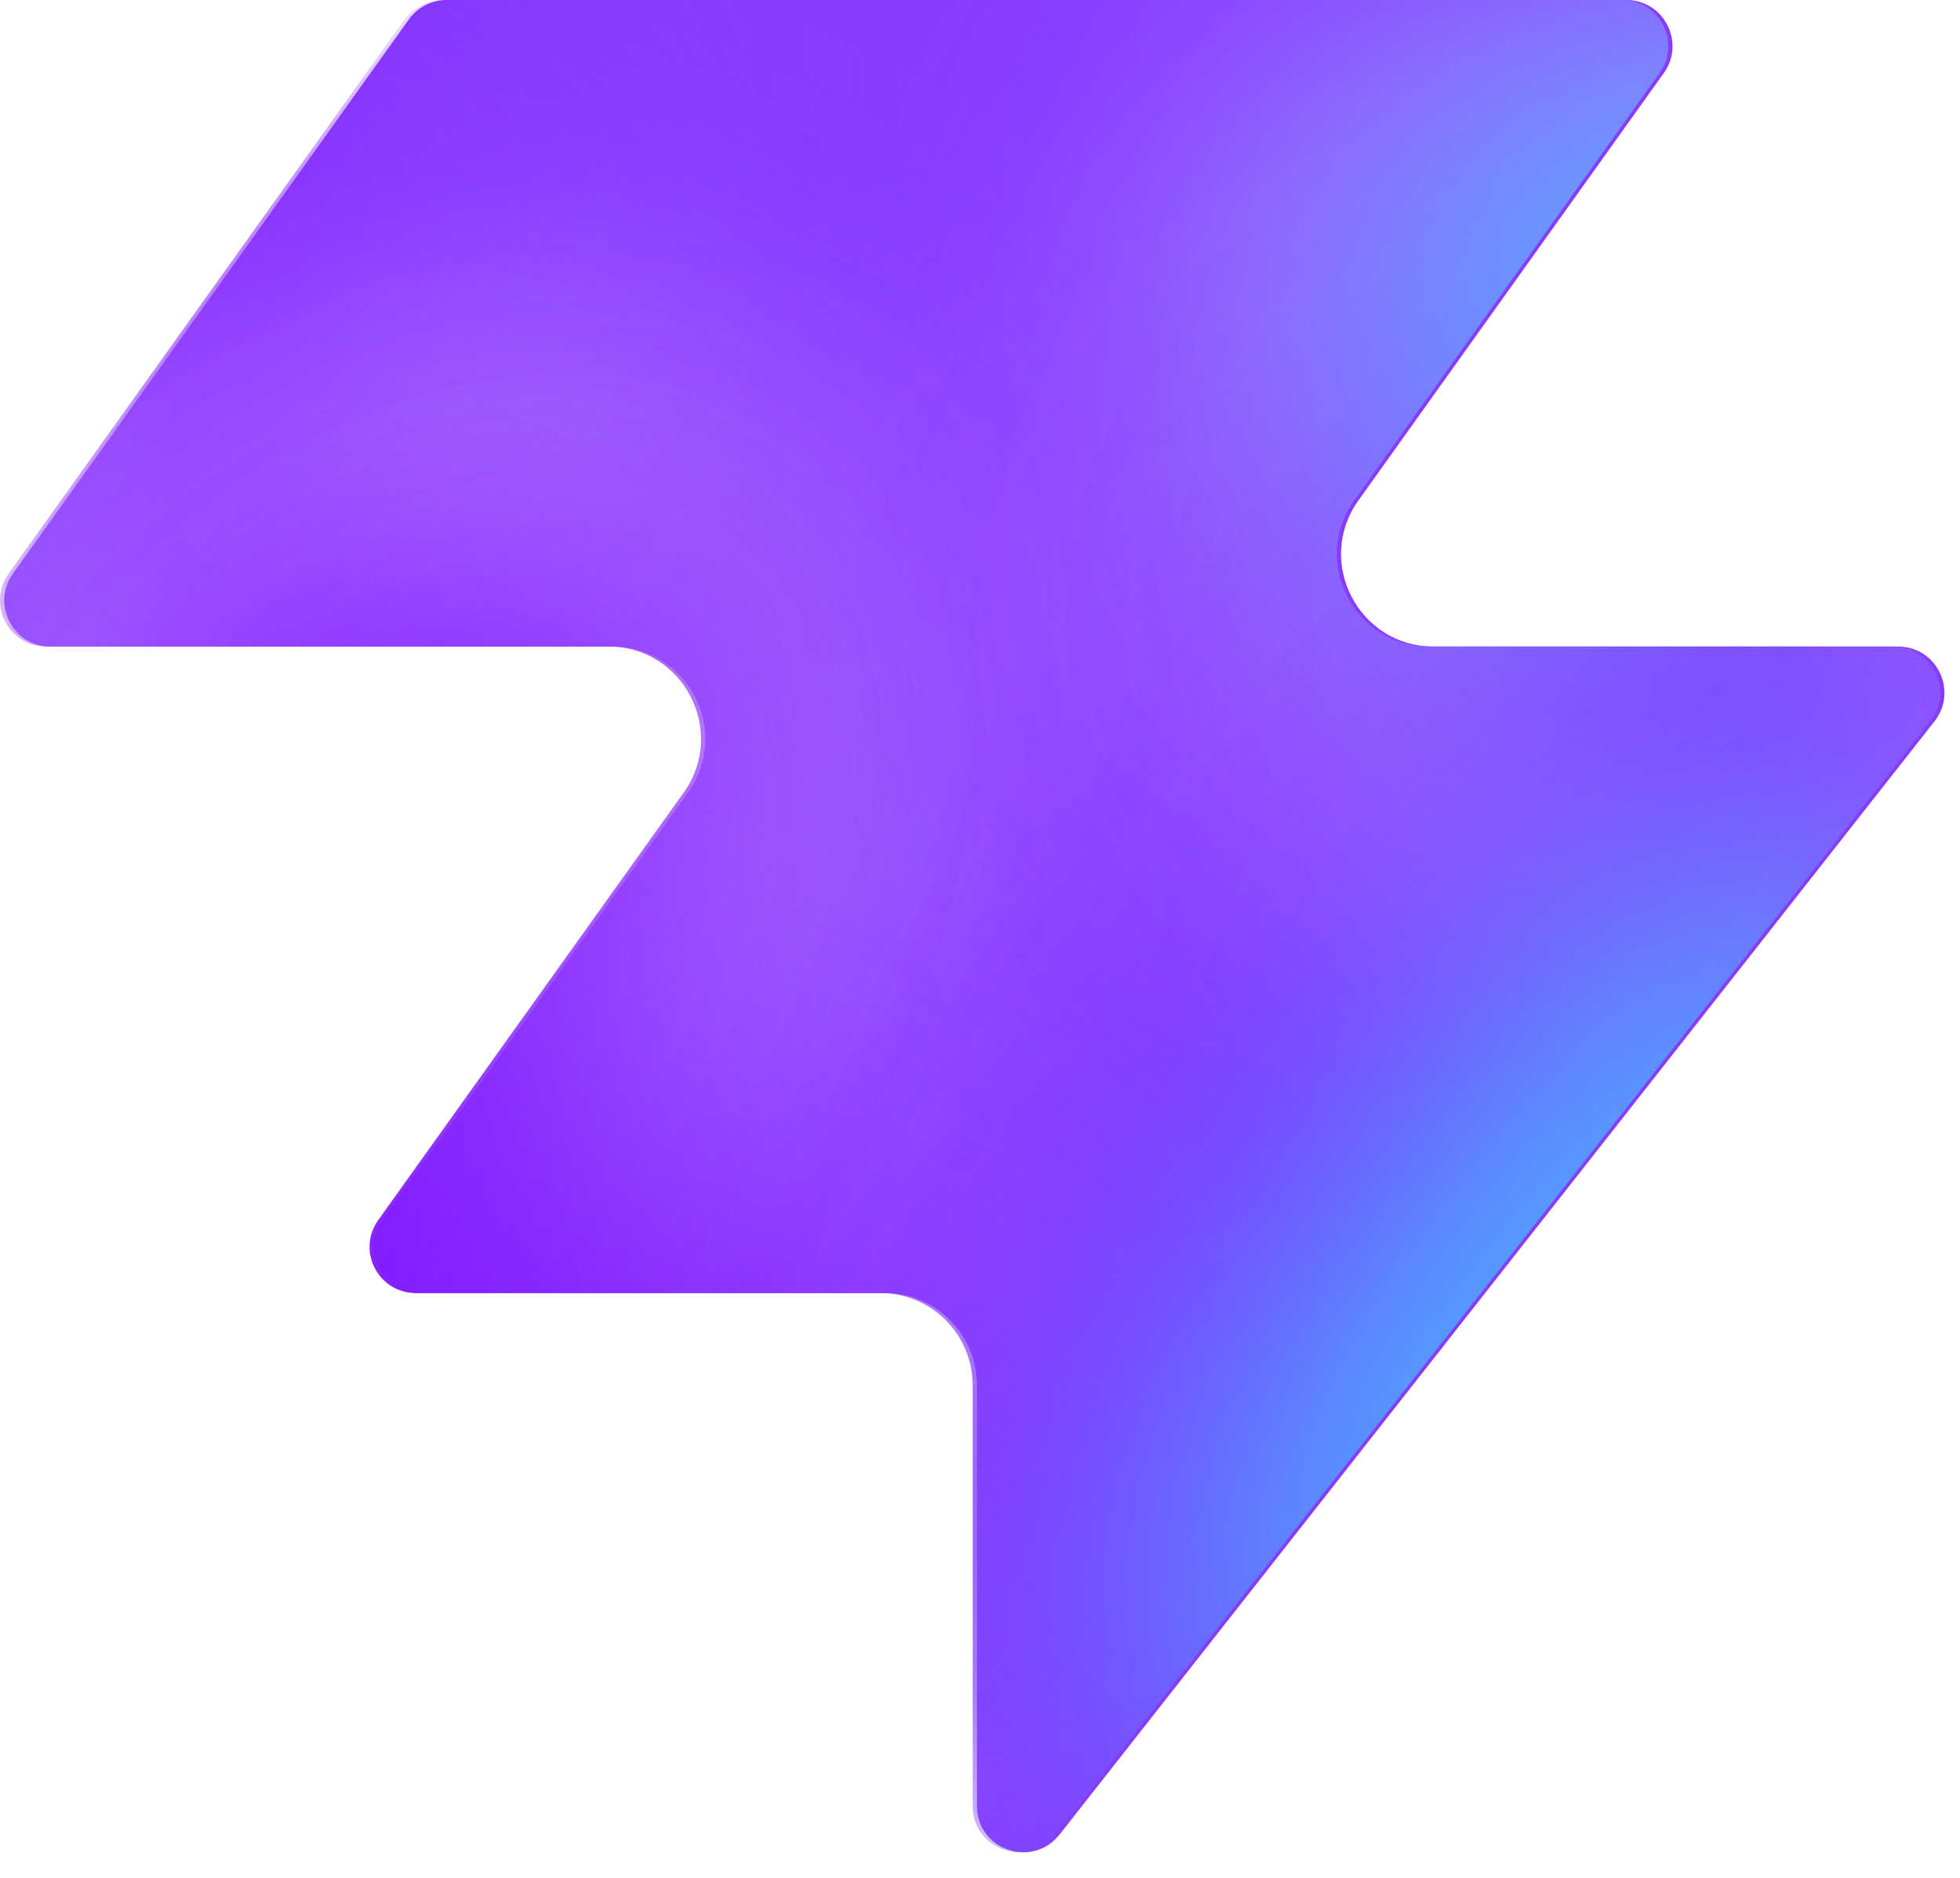
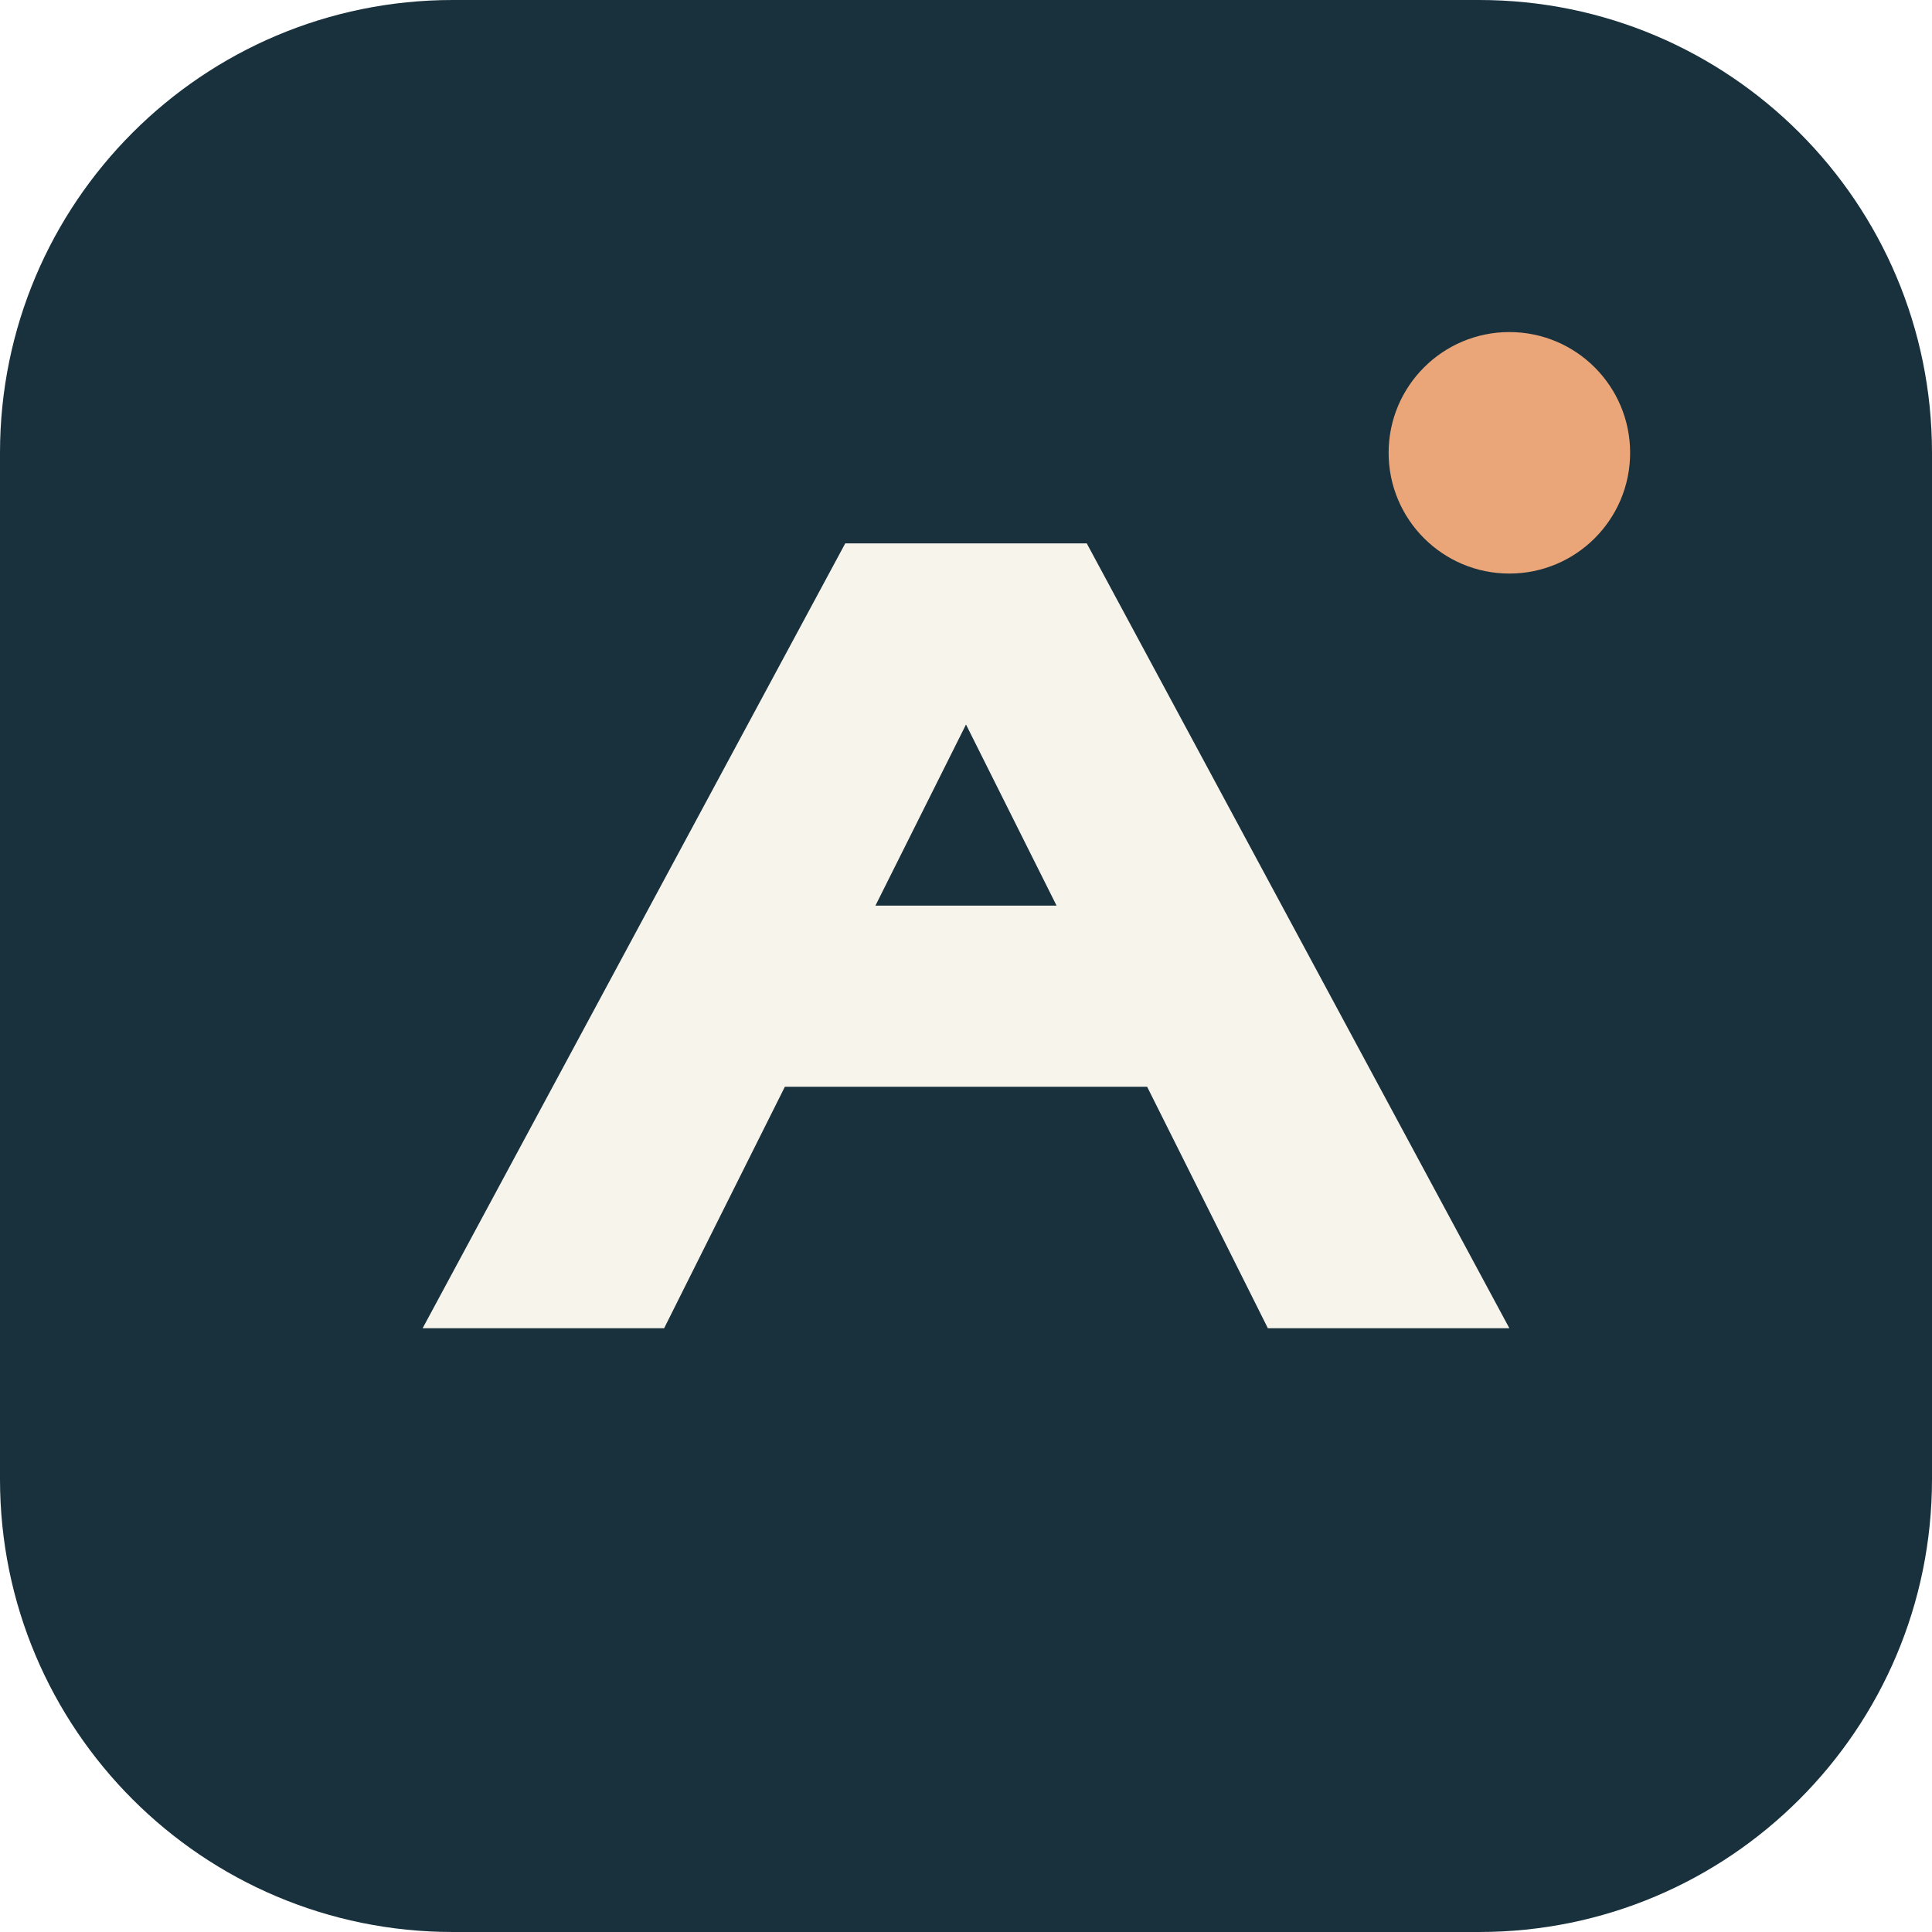
- <svg xmlns="http://www.w3.org/2000/svg" width="48" height="46" fill="none" viewBox="0 0 48 46">
-   <path fill="#863bff" d="M25.946 44.938c-.664.845-2.021.375-2.021-.698V33.937a2.26 2.26 0 0 0-2.262-2.262H10.287c-.92 0-1.456-1.04-.92-1.788l7.48-10.471c1.07-1.497 0-3.578-1.842-3.578H1.237c-.92 0-1.456-1.04-.92-1.788L10.013.474c.214-.297.556-.474.92-.474h28.894c.92 0 1.456 1.04.92 1.788l-7.48 10.471c-1.07 1.498 0 3.579 1.842 3.579h11.377c.943 0 1.473 1.088.89 1.83L25.947 44.94z" style="fill:#863bff;fill:color(display-p3 .525 .23 1);fill-opacity:1" />
-   <mask id="a" width="48" height="46" x="0" y="0" maskUnits="userSpaceOnUse" style="mask-type:alpha">
-     <path fill="#000" d="M25.842 44.938c-.664.844-2.021.375-2.021-.698V33.937a2.26 2.26 0 0 0-2.262-2.262H10.183c-.92 0-1.456-1.04-.92-1.788l7.48-10.471c1.07-1.498 0-3.579-1.842-3.579H1.133c-.92 0-1.456-1.04-.92-1.787L9.91.473c.214-.297.556-.474.92-.474h28.894c.92 0 1.456 1.04.92 1.788l-7.48 10.471c-1.07 1.498 0 3.578 1.842 3.578h11.377c.943 0 1.473 1.088.89 1.832L25.843 44.94z" style="fill:#000;fill-opacity:1" />
-   </mask>
-   <g mask="url(#a)">
-     <g filter="url(#b)">
-       <ellipse cx="5.508" cy="14.704" fill="#ede6ff" rx="5.508" ry="14.704" style="fill:#ede6ff;fill:color(display-p3 .927 .903 1);fill-opacity:1" transform="matrix(.00324 1 1 -.00324 -4.47 31.516)" />
-     </g>
-     <g filter="url(#c)">
-       <ellipse cx="10.399" cy="29.851" fill="#ede6ff" rx="10.399" ry="29.851" style="fill:#ede6ff;fill:color(display-p3 .927 .903 1);fill-opacity:1" transform="matrix(.00324 1 1 -.00324 -39.328 7.883)" />
-     </g>
-     <g filter="url(#d)">
-       <ellipse cx="5.508" cy="30.487" fill="#7e14ff" rx="5.508" ry="30.487" style="fill:#7e14ff;fill:color(display-p3 .492 .077 1);fill-opacity:1" transform="rotate(89.814 -25.913 -14.639)scale(1 -1)" />
-     </g>
-     <g filter="url(#e)">
-       <ellipse cx="5.508" cy="30.599" fill="#7e14ff" rx="5.508" ry="30.599" style="fill:#7e14ff;fill:color(display-p3 .492 .077 1);fill-opacity:1" transform="rotate(89.814 -32.644 -3.334)scale(1 -1)" />
-     </g>
-     <g filter="url(#f)">
-       <ellipse cx="5.508" cy="30.599" fill="#7e14ff" rx="5.508" ry="30.599" style="fill:#7e14ff;fill:color(display-p3 .492 .077 1);fill-opacity:1" transform="matrix(.00324 1 1 -.00324 -34.34 30.47)" />
-     </g>
-     <g filter="url(#g)">
-       <ellipse cx="14.072" cy="22.078" fill="#ede6ff" rx="14.072" ry="22.078" style="fill:#ede6ff;fill:color(display-p3 .927 .903 1);fill-opacity:1" transform="rotate(93.35 24.506 48.493)scale(-1 1)" />
-     </g>
-     <g filter="url(#h)">
-       <ellipse cx="3.47" cy="21.501" fill="#7e14ff" rx="3.47" ry="21.501" style="fill:#7e14ff;fill:color(display-p3 .492 .077 1);fill-opacity:1" transform="rotate(89.009 28.708 47.59)scale(-1 1)" />
-     </g>
-     <g filter="url(#i)">
-       <ellipse cx="3.47" cy="21.501" fill="#7e14ff" rx="3.47" ry="21.501" style="fill:#7e14ff;fill:color(display-p3 .492 .077 1);fill-opacity:1" transform="rotate(89.009 28.708 47.59)scale(-1 1)" />
-     </g>
-     <g filter="url(#j)">
-       <ellipse cx=".387" cy="8.972" fill="#7e14ff" rx="4.407" ry="29.108" style="fill:#7e14ff;fill:color(display-p3 .492 .077 1);fill-opacity:1" transform="rotate(39.51 .387 8.972)" />
-     </g>
-     <g filter="url(#k)">
-       <ellipse cx="47.523" cy="-6.092" fill="#7e14ff" rx="4.407" ry="29.108" style="fill:#7e14ff;fill:color(display-p3 .492 .077 1);fill-opacity:1" transform="rotate(37.892 47.523 -6.092)" />
-     </g>
-     <g filter="url(#l)">
-       <ellipse cx="41.412" cy="6.333" fill="#47bfff" rx="5.971" ry="9.665" style="fill:#47bfff;fill:color(display-p3 .28 .748 1);fill-opacity:1" transform="rotate(37.892 41.412 6.333)" />
-     </g>
-     <g filter="url(#m)">
-       <ellipse cx="-1.879" cy="38.332" fill="#7e14ff" rx="4.407" ry="29.108" style="fill:#7e14ff;fill:color(display-p3 .492 .077 1);fill-opacity:1" transform="rotate(37.892 -1.88 38.332)" />
-     </g>
-     <g filter="url(#n)">
-       <ellipse cx="-1.879" cy="38.332" fill="#7e14ff" rx="4.407" ry="29.108" style="fill:#7e14ff;fill:color(display-p3 .492 .077 1);fill-opacity:1" transform="rotate(37.892 -1.88 38.332)" />
-     </g>
-     <g filter="url(#o)">
-       <ellipse cx="35.651" cy="29.907" fill="#7e14ff" rx="4.407" ry="29.108" style="fill:#7e14ff;fill:color(display-p3 .492 .077 1);fill-opacity:1" transform="rotate(37.892 35.651 29.907)" />
-     </g>
-     <g filter="url(#p)">
-       <ellipse cx="38.418" cy="32.4" fill="#47bfff" rx="5.971" ry="15.297" style="fill:#47bfff;fill:color(display-p3 .28 .748 1);fill-opacity:1" transform="rotate(37.892 38.418 32.4)" />
-     </g>
-   </g>
-   <defs>
-     <filter id="b" width="60.045" height="41.654" x="-19.77" y="16.149" color-interpolation-filters="sRGB" filterUnits="userSpaceOnUse">
-       <feFlood flood-opacity="0" result="BackgroundImageFix" />
-       <feBlend in="SourceGraphic" in2="BackgroundImageFix" result="shape" />
-       <feGaussianBlur result="effect1_foregroundBlur_2002_17158" stdDeviation="7.659" />
-     </filter>
-     <filter id="c" width="90.34" height="51.437" x="-54.613" y="-7.533" color-interpolation-filters="sRGB" filterUnits="userSpaceOnUse">
-       <feFlood flood-opacity="0" result="BackgroundImageFix" />
-       <feBlend in="SourceGraphic" in2="BackgroundImageFix" result="shape" />
-       <feGaussianBlur result="effect1_foregroundBlur_2002_17158" stdDeviation="7.659" />
-     </filter>
-     <filter id="d" width="79.355" height="29.4" x="-49.64" y="2.03" color-interpolation-filters="sRGB" filterUnits="userSpaceOnUse">
-       <feFlood flood-opacity="0" result="BackgroundImageFix" />
-       <feBlend in="SourceGraphic" in2="BackgroundImageFix" result="shape" />
-       <feGaussianBlur result="effect1_foregroundBlur_2002_17158" stdDeviation="4.596" />
-     </filter>
-     <filter id="e" width="79.579" height="29.4" x="-45.045" y="20.029" color-interpolation-filters="sRGB" filterUnits="userSpaceOnUse">
-       <feFlood flood-opacity="0" result="BackgroundImageFix" />
-       <feBlend in="SourceGraphic" in2="BackgroundImageFix" result="shape" />
-       <feGaussianBlur result="effect1_foregroundBlur_2002_17158" stdDeviation="4.596" />
-     </filter>
-     <filter id="f" width="79.579" height="29.4" x="-43.513" y="21.178" color-interpolation-filters="sRGB" filterUnits="userSpaceOnUse">
-       <feFlood flood-opacity="0" result="BackgroundImageFix" />
-       <feBlend in="SourceGraphic" in2="BackgroundImageFix" result="shape" />
-       <feGaussianBlur result="effect1_foregroundBlur_2002_17158" stdDeviation="4.596" />
-     </filter>
-     <filter id="g" width="74.749" height="58.852" x="15.756" y="-17.901" color-interpolation-filters="sRGB" filterUnits="userSpaceOnUse">
-       <feFlood flood-opacity="0" result="BackgroundImageFix" />
-       <feBlend in="SourceGraphic" in2="BackgroundImageFix" result="shape" />
-       <feGaussianBlur result="effect1_foregroundBlur_2002_17158" stdDeviation="7.659" />
-     </filter>
-     <filter id="h" width="61.377" height="25.362" x="23.548" y="2.284" color-interpolation-filters="sRGB" filterUnits="userSpaceOnUse">
-       <feFlood flood-opacity="0" result="BackgroundImageFix" />
-       <feBlend in="SourceGraphic" in2="BackgroundImageFix" result="shape" />
-       <feGaussianBlur result="effect1_foregroundBlur_2002_17158" stdDeviation="4.596" />
-     </filter>
-     <filter id="i" width="61.377" height="25.362" x="23.548" y="2.284" color-interpolation-filters="sRGB" filterUnits="userSpaceOnUse">
-       <feFlood flood-opacity="0" result="BackgroundImageFix" />
-       <feBlend in="SourceGraphic" in2="BackgroundImageFix" result="shape" />
-       <feGaussianBlur result="effect1_foregroundBlur_2002_17158" stdDeviation="4.596" />
-     </filter>
-     <filter id="j" width="56.045" height="63.649" x="-27.636" y="-22.853" color-interpolation-filters="sRGB" filterUnits="userSpaceOnUse">
-       <feFlood flood-opacity="0" result="BackgroundImageFix" />
-       <feBlend in="SourceGraphic" in2="BackgroundImageFix" result="shape" />
-       <feGaussianBlur result="effect1_foregroundBlur_2002_17158" stdDeviation="4.596" />
-     </filter>
-     <filter id="k" width="54.814" height="64.646" x="20.116" y="-38.415" color-interpolation-filters="sRGB" filterUnits="userSpaceOnUse">
-       <feFlood flood-opacity="0" result="BackgroundImageFix" />
-       <feBlend in="SourceGraphic" in2="BackgroundImageFix" result="shape" />
-       <feGaussianBlur result="effect1_foregroundBlur_2002_17158" stdDeviation="4.596" />
-     </filter>
-     <filter id="l" width="33.541" height="35.313" x="24.641" y="-11.323" color-interpolation-filters="sRGB" filterUnits="userSpaceOnUse">
-       <feFlood flood-opacity="0" result="BackgroundImageFix" />
-       <feBlend in="SourceGraphic" in2="BackgroundImageFix" result="shape" />
-       <feGaussianBlur result="effect1_foregroundBlur_2002_17158" stdDeviation="4.596" />
-     </filter>
-     <filter id="m" width="54.814" height="64.646" x="-29.286" y="6.009" color-interpolation-filters="sRGB" filterUnits="userSpaceOnUse">
-       <feFlood flood-opacity="0" result="BackgroundImageFix" />
-       <feBlend in="SourceGraphic" in2="BackgroundImageFix" result="shape" />
-       <feGaussianBlur result="effect1_foregroundBlur_2002_17158" stdDeviation="4.596" />
-     </filter>
-     <filter id="n" width="54.814" height="64.646" x="-29.286" y="6.009" color-interpolation-filters="sRGB" filterUnits="userSpaceOnUse">
-       <feFlood flood-opacity="0" result="BackgroundImageFix" />
-       <feBlend in="SourceGraphic" in2="BackgroundImageFix" result="shape" />
-       <feGaussianBlur result="effect1_foregroundBlur_2002_17158" stdDeviation="4.596" />
-     </filter>
-     <filter id="o" width="54.814" height="64.646" x="8.244" y="-2.416" color-interpolation-filters="sRGB" filterUnits="userSpaceOnUse">
-       <feFlood flood-opacity="0" result="BackgroundImageFix" />
-       <feBlend in="SourceGraphic" in2="BackgroundImageFix" result="shape" />
-       <feGaussianBlur result="effect1_foregroundBlur_2002_17158" stdDeviation="4.596" />
-     </filter>
-     <filter id="p" width="39.409" height="43.623" x="18.713" y="10.588" color-interpolation-filters="sRGB" filterUnits="userSpaceOnUse">
-       <feFlood flood-opacity="0" result="BackgroundImageFix" />
-       <feBlend in="SourceGraphic" in2="BackgroundImageFix" result="shape" />
-       <feGaussianBlur result="effect1_foregroundBlur_2002_17158" stdDeviation="4.596" />
-     </filter>
-   </defs>
+ <svg xmlns="http://www.w3.org/2000/svg" viewBox="0 0 64 64" role="img" aria-label="Auto Atelier">
+   <rect width="64" height="64" rx="15" fill="#18313d" />
+   <path d="M14 44 28 18h8l14 26h-8l-4-8H26l-4 8h-8Zm15-14h6l-3-6-3 6Z" fill="#f7f4ec" />
+   <circle cx="50" cy="15" r="4" fill="#eaa678" />
</svg>
